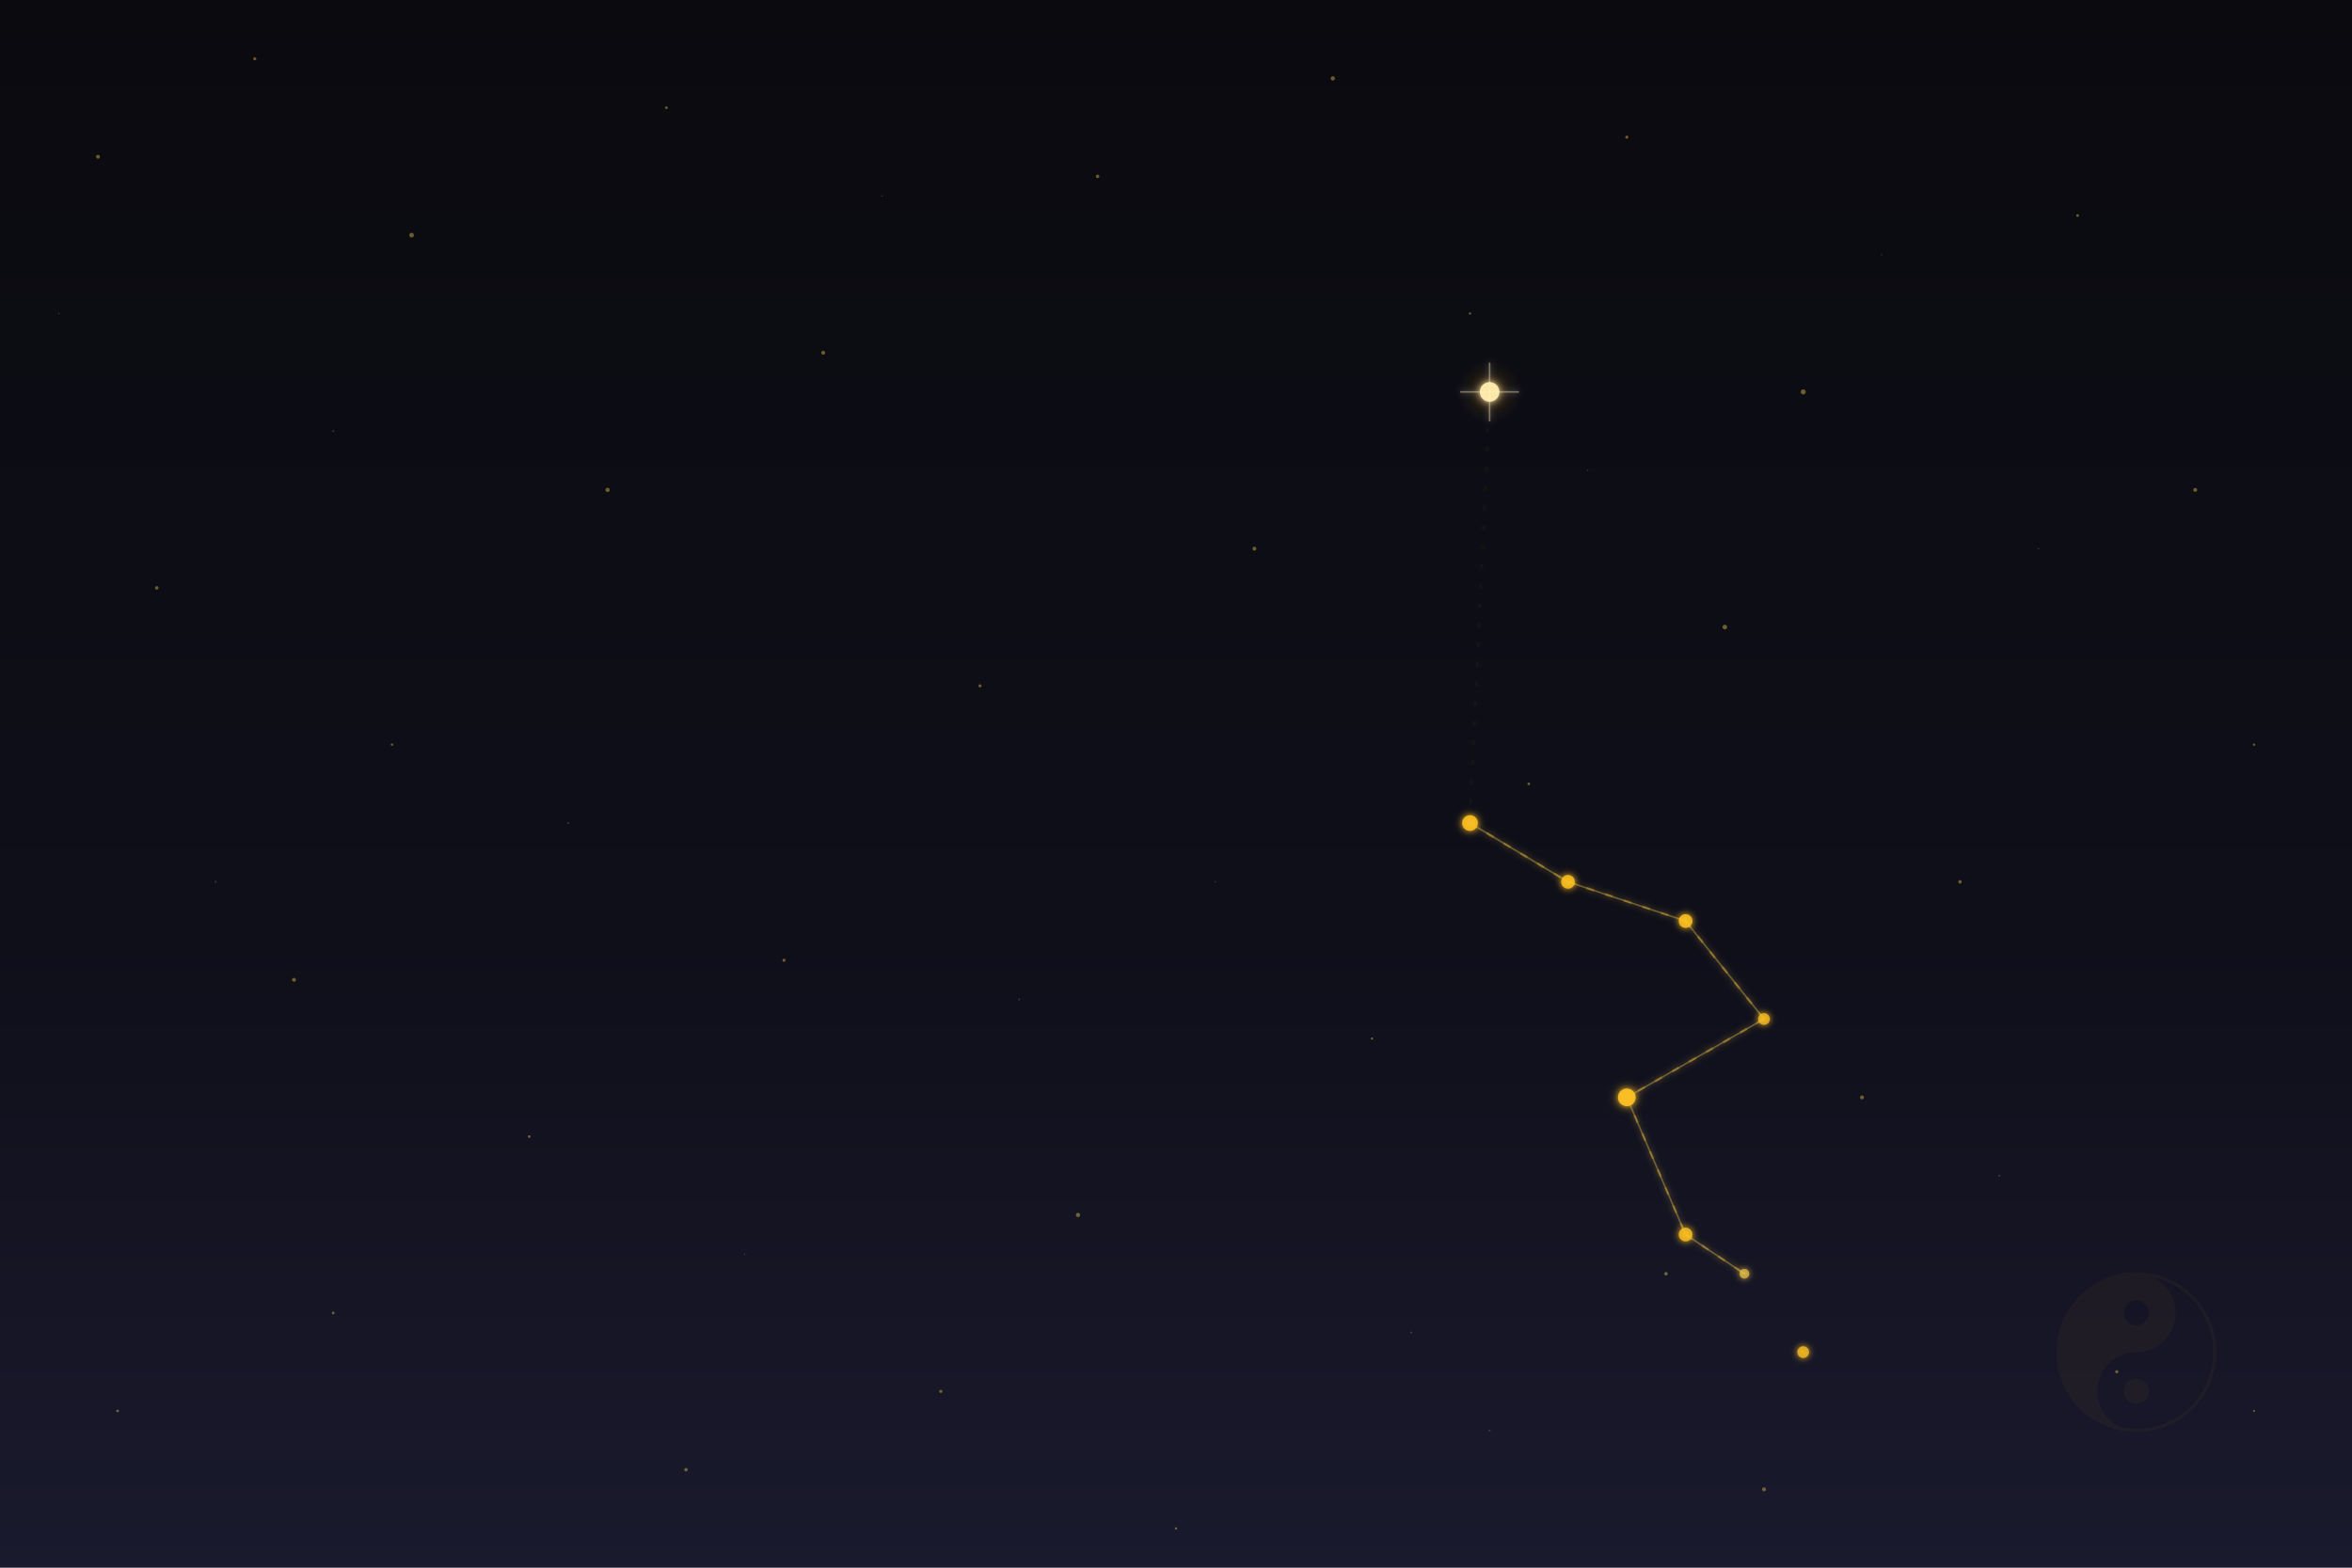
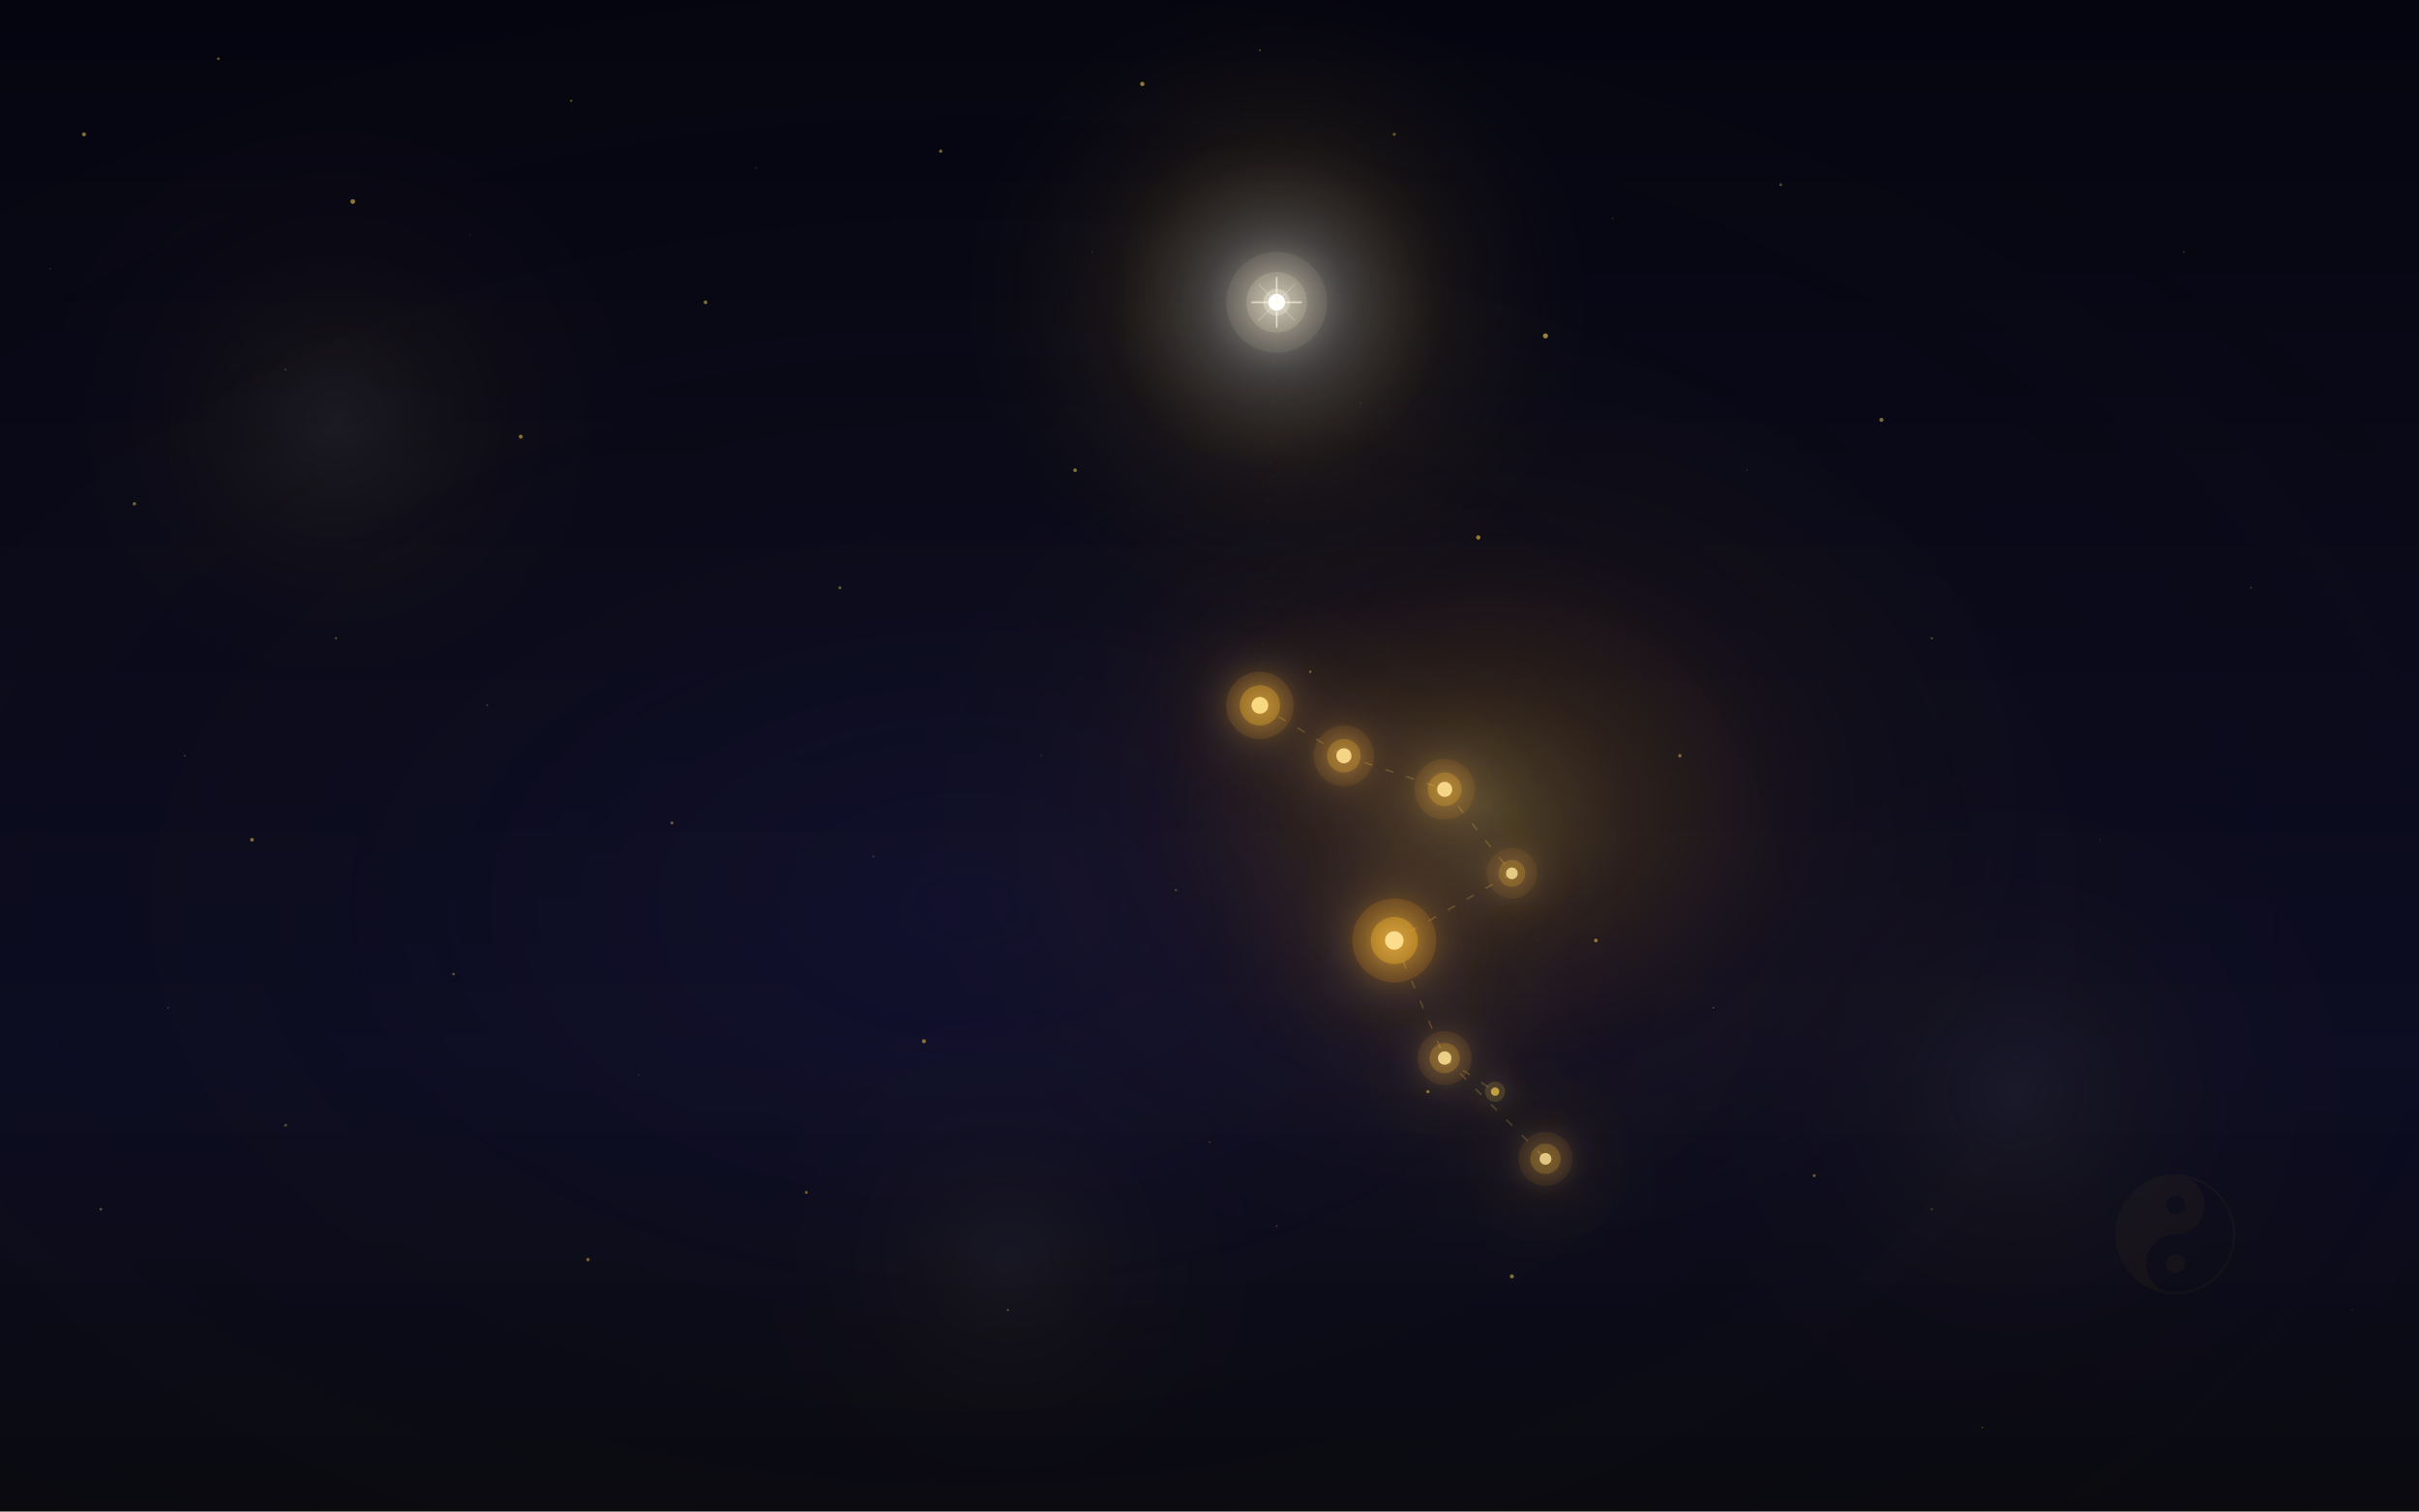
- <svg xmlns="http://www.w3.org/2000/svg" viewBox="0 0 1200 800" fill="none">
+ <svg xmlns="http://www.w3.org/2000/svg" viewBox="0 0 1440 900" fill="none">
  <defs>
-     <radialGradient id="glow" cx="50%" cy="50%" r="50%">
-       <stop offset="0%" stop-color="#fbbf24" stop-opacity="0.3" />
-       <stop offset="100%" stop-color="#fbbf24" stop-opacity="0" />
-     </radialGradient>
-     <filter id="starGlow">
-       <feGaussianBlur stdDeviation="1.5" result="blur" />
+     <filter id="starGlow" x="-50%" y="-50%" width="200%" height="200%">
+       <feGaussianBlur in="SourceGraphic" stdDeviation="2" result="blur1" />
+       <feGaussianBlur in="SourceGraphic" stdDeviation="6" result="blur2" />
+       <feGaussianBlur in="SourceGraphic" stdDeviation="12" result="blur3" />
      <feMerge>
-         <feMergeNode in="blur" />
+         <feMergeNode in="blur3" />
+         <feMergeNode in="blur2" />
+         <feMergeNode in="blur1" />
        <feMergeNode in="SourceGraphic" />
      </feMerge>
    </filter>
-   </defs>
-   <rect width="1200" height="800" fill="url(#skyGrad)" />
-   <defs>
+     <filter id="bigGlow" x="-100%" y="-100%" width="300%" height="300%">
+       <feGaussianBlur in="SourceGraphic" stdDeviation="8" result="blur1" />
+       <feGaussianBlur in="SourceGraphic" stdDeviation="20" result="blur2" />
+       <feGaussianBlur in="SourceGraphic" stdDeviation="40" result="blur3" />
+       <feMerge>
+         <feMergeNode in="blur3" />
+         <feMergeNode in="blur2" />
+         <feMergeNode in="blur1" />
+         <feMergeNode in="SourceGraphic" />
+       </feMerge>
+     </filter>
+     <radialGradient id="goldHalo" cx="50%" cy="50%" r="60%">
+       <stop offset="0%" stop-color="#fef3c7" stop-opacity="0.18" />
+       <stop offset="30%" stop-color="#fbbf24" stop-opacity="0.08" />
+       <stop offset="60%" stop-color="#b45309" stop-opacity="0.03" />
+       <stop offset="100%" stop-color="#0a0a0f" stop-opacity="0" />
+     </radialGradient>
+     <radialGradient id="beidouHalo" cx="55%" cy="50%" r="55%">
+       <stop offset="0%" stop-color="#fcd34d" stop-opacity="0.25" />
+       <stop offset="25%" stop-color="#f59e0b" stop-opacity="0.12" />
+       <stop offset="50%" stop-color="#d97706" stop-opacity="0.04" />
+       <stop offset="100%" stop-color="transparent" stop-opacity="0" />
+     </radialGradient>
+     <radialGradient id="polarisHalo" cx="50%" cy="50%" r="50%">
+       <stop offset="0%" stop-color="#fefce8" stop-opacity="0.35" />
+       <stop offset="20%" stop-color="#fef3c7" stop-opacity="0.2" />
+       <stop offset="50%" stop-color="#fbbf24" stop-opacity="0.06" />
+       <stop offset="100%" stop-color="transparent" stop-opacity="0" />
+     </radialGradient>
+     <radialGradient id="nebulaGrad" cx="40%" cy="60%" r="70%">
+       <stop offset="0%" stop-color="#1e1b4b" stop-opacity="0.3" />
+       <stop offset="40%" stop-color="#0f0f1a" stop-opacity="0.2" />
+       <stop offset="100%" stop-color="#0a0a0f" stop-opacity="0" />
+     </radialGradient>
    <linearGradient id="skyGrad" x1="0" y1="0" x2="0" y2="1">
-       <stop offset="0%" stop-color="#0a0a0f" />
-       <stop offset="60%" stop-color="#0f0f1a" />
-       <stop offset="100%" stop-color="#1a1a2e" />
+       <stop offset="0%" stop-color="#050510" />
+       <stop offset="40%" stop-color="#0a0a1a" />
+       <stop offset="70%" stop-color="#0d0d24" />
+       <stop offset="100%" stop-color="#0a0a0f" />
    </linearGradient>
  </defs>
-   <g opacity="0.4" fill="#fcd34d">
-     <circle cx="50" cy="80" r="1.0" />
-     <circle cx="130" cy="30" r="0.8" />
-     <circle cx="210" cy="120" r="1.2" />
-     <circle cx="340" cy="55" r="0.7" />
-     <circle cx="420" cy="180" r="1.0" />
-     <circle cx="560" cy="90" r="0.9" />
-     <circle cx="680" cy="40" r="1.1" />
-     <circle cx="750" cy="160" r="0.6" />
-     <circle cx="830" cy="70" r="0.8" />
-     <circle cx="920" cy="200" r="1.3" />
-     <circle cx="1060" cy="110" r="0.7" />
-     <circle cx="1120" cy="250" r="1.0" />
-     <circle cx="80" cy="300" r="0.9" />
-     <circle cx="200" cy="380" r="0.6" />
-     <circle cx="310" cy="250" r="1.1" />
-     <circle cx="500" cy="350" r="0.8" />
-     <circle cx="640" cy="280" r="1.0" />
-     <circle cx="780" cy="400" r="0.7" />
-     <circle cx="880" cy="320" r="1.2" />
-     <circle cx="1000" cy="450" r="0.9" />
-     <circle cx="1150" cy="380" r="0.6" />
-     <circle cx="150" cy="500" r="1.0" />
-     <circle cx="270" cy="580" r="0.7" />
-     <circle cx="400" cy="490" r="0.8" />
-     <circle cx="550" cy="620" r="1.1" />
-     <circle cx="700" cy="530" r="0.6" />
-     <circle cx="850" cy="650" r="0.9" />
-     <circle cx="950" cy="560" r="1.0" />
-     <circle cx="1080" cy="700" r="0.8" />
-     <circle cx="60" cy="720" r="0.7" />
-     <circle cx="350" cy="750" r="0.9" />
-     <circle cx="600" cy="780" r="0.6" />
-     <circle cx="900" cy="760" r="1.0" />
-     <circle cx="1150" cy="720" r="0.5" />
-     <circle cx="170" cy="670" r="0.7" />
-     <circle cx="480" cy="710" r="0.8" />
-     <circle cx="30" cy="160" r="0.4" opacity="0.5" />
-     <circle cx="290" cy="420" r="0.5" opacity="0.5" />
-     <circle cx="450" cy="100" r="0.4" opacity="0.5" />
-     <circle cx="720" cy="680" r="0.5" opacity="0.5" />
-     <circle cx="810" cy="240" r="0.4" opacity="0.5" />
-     <circle cx="1020" cy="600" r="0.5" opacity="0.5" />
-     <circle cx="170" cy="220" r="0.5" opacity="0.5" />
-     <circle cx="620" cy="450" r="0.4" opacity="0.5" />
-     <circle cx="520" cy="510" r="0.5" opacity="0.5" />
-     <circle cx="960" cy="130" r="0.4" opacity="0.5" />
-     <circle cx="110" cy="450" r="0.5" opacity="0.5" />
-     <circle cx="380" cy="640" r="0.4" opacity="0.5" />
-     <circle cx="760" cy="730" r="0.5" opacity="0.5" />
-     <circle cx="1040" cy="280" r="0.4" opacity="0.5" />
+   <rect width="1440" height="900" fill="url(#skyGrad)" />
+   <rect width="1440" height="900" fill="url(#nebulaGrad)" />
+   <ellipse cx="850" cy="480" rx="350" ry="280" fill="url(#beidouHalo)" />
+   <circle cx="760" cy="180" r="200" fill="url(#polarisHalo)" />
+   <circle cx="200" cy="250" r="180" fill="url(#goldHalo)" opacity="0.4" />
+   <circle cx="1200" cy="650" r="200" fill="url(#goldHalo)" opacity="0.3" />
+   <circle cx="600" cy="750" r="150" fill="url(#goldHalo)" opacity="0.25" />
+   <g fill="#fcd34d">
+     <circle cx="50" cy="80" r="1.2" opacity="0.5" />
+     <circle cx="130" cy="35" r="0.8" opacity="0.4" />
+     <circle cx="210" cy="120" r="1.4" opacity="0.55" />
+     <circle cx="340" cy="60" r="0.7" opacity="0.35" />
+     <circle cx="420" cy="180" r="1.1" opacity="0.5" />
+     <circle cx="560" cy="90" r="1.0" opacity="0.45" />
+     <circle cx="680" cy="50" r="1.3" opacity="0.55" />
+     <circle cx="750" cy="30" r="0.6" opacity="0.3" />
+     <circle cx="830" cy="80" r="0.9" opacity="0.4" />
+     <circle cx="920" cy="200" r="1.5" opacity="0.6" />
+     <circle cx="1060" cy="110" r="0.8" opacity="0.35" />
+     <circle cx="1120" cy="250" r="1.2" opacity="0.5" />
+     <circle cx="80" cy="300" r="1.0" opacity="0.45" />
+     <circle cx="200" cy="380" r="0.7" opacity="0.3" />
+     <circle cx="310" cy="260" r="1.2" opacity="0.5" />
+     <circle cx="500" cy="350" r="0.9" opacity="0.4" />
+     <circle cx="640" cy="280" r="1.1" opacity="0.5" />
+     <circle cx="780" cy="400" r="0.8" opacity="0.35" />
+     <circle cx="880" cy="320" r="1.3" opacity="0.55" />
+     <circle cx="1000" cy="450" r="1.0" opacity="0.45" />
+     <circle cx="1150" cy="380" r="0.7" opacity="0.3" />
+     <circle cx="150" cy="500" r="1.1" opacity="0.5" />
+     <circle cx="270" cy="580" r="0.8" opacity="0.35" />
+     <circle cx="400" cy="490" r="0.9" opacity="0.4" />
+     <circle cx="550" cy="620" r="1.2" opacity="0.5" />
+     <circle cx="700" cy="530" r="0.7" opacity="0.3" />
+     <circle cx="850" cy="650" r="1.0" opacity="0.45" />
+     <circle cx="950" cy="560" r="1.1" opacity="0.5" />
+     <circle cx="1080" cy="700" r="0.9" opacity="0.4" />
+     <circle cx="60" cy="720" r="0.8" opacity="0.35" />
+     <circle cx="350" cy="750" r="1.0" opacity="0.45" />
+     <circle cx="600" cy="780" r="0.7" opacity="0.3" />
+     <circle cx="900" cy="760" r="1.2" opacity="0.5" />
+     <circle cx="1150" cy="720" r="0.6" opacity="0.25" />
+     <circle cx="170" cy="670" r="0.8" opacity="0.35" />
+     <circle cx="480" cy="710" r="0.9" opacity="0.4" />
+     <circle cx="30" cy="160" r="0.4" opacity="0.25" />
+     <circle cx="290" cy="420" r="0.5" opacity="0.3" />
+     <circle cx="450" cy="100" r="0.4" opacity="0.25" />
+     <circle cx="720" cy="680" r="0.5" opacity="0.3" />
+     <circle cx="810" cy="240" r="0.4" opacity="0.25" />
+     <circle cx="1020" cy="600" r="0.5" opacity="0.3" />
+     <circle cx="170" cy="220" r="0.5" opacity="0.3" />
+     <circle cx="620" cy="450" r="0.4" opacity="0.25" />
+     <circle cx="520" cy="510" r="0.5" opacity="0.3" />
+     <circle cx="960" cy="130" r="0.4" opacity="0.25" />
+     <circle cx="110" cy="450" r="0.5" opacity="0.3" />
+     <circle cx="380" cy="640" r="0.4" opacity="0.25" />
+     <circle cx="760" cy="730" r="0.5" opacity="0.3" />
+     <circle cx="1040" cy="280" r="0.4" opacity="0.25" />
+     <circle cx="1300" cy="150" r="0.5" opacity="0.25" />
+     <circle cx="1250" cy="500" r="0.4" opacity="0.2" />
+     <circle cx="1340" cy="350" r="0.5" opacity="0.3" />
+     <circle cx="280" cy="140" r="0.4" opacity="0.2" />
+     <circle cx="100" cy="600" r="0.5" opacity="0.25" />
+     <circle cx="650" cy="150" r="0.4" opacity="0.2" />
+     <circle cx="1180" cy="850" r="0.5" opacity="0.3" />
+     <circle cx="1400" cy="780" r="0.4" opacity="0.2" />
  </g>
-   <g filter="url(#starGlow)">
-     <g stroke="#fbbf24" stroke-width="1.2" opacity="0.25" stroke-dasharray="4 6" fill="none">
-       <line x1="750" y1="420" x2="800" y2="450" />
-       <line x1="800" y1="450" x2="860" y2="470" />
-       <line x1="860" y1="470" x2="900" y2="520" />
-       <line x1="900" y1="520" x2="830" y2="560" />
-       <line x1="830" y1="560" x2="860" y2="630" />
-       <line x1="860" y1="630" x2="890" y2="650" />
-       <line x1="750" y1="420" x2="760" y2="200" opacity="0.15" stroke-dasharray="2 8" />
-     </g>
-     <g stroke="#fcd34d" stroke-width="0.8" opacity="0.35" fill="none">
-       <line x1="750" y1="420" x2="800" y2="450" />
-       <line x1="800" y1="450" x2="860" y2="470" />
-       <line x1="860" y1="470" x2="900" y2="520" />
-       <line x1="900" y1="520" x2="830" y2="560" />
-       <line x1="830" y1="560" x2="860" y2="630" />
-       <line x1="860" y1="630" x2="890" y2="650" />
-     </g>
-     <circle cx="750" cy="420" r="4" fill="#fbbf24" opacity="0.9" />
-     <circle cx="750" cy="420" r="8" fill="url(#glow)" opacity="0.4" />
-     <circle cx="800" cy="450" r="3.5" fill="#fbbf24" opacity="0.85" />
-     <circle cx="800" cy="450" r="7" fill="url(#glow)" opacity="0.35" />
-     <circle cx="860" cy="470" r="3.5" fill="#fbbf24" opacity="0.85" />
-     <circle cx="860" cy="470" r="7" fill="url(#glow)" opacity="0.35" />
-     <circle cx="900" cy="520" r="3" fill="#fbbf24" opacity="0.75" />
-     <circle cx="900" cy="520" r="6" fill="url(#glow)" opacity="0.3" />
-     <circle cx="830" cy="560" r="4.5" fill="#fbbf24" opacity="0.95" />
-     <circle cx="830" cy="560" r="9" fill="url(#glow)" opacity="0.5" />
-     <circle cx="860" cy="630" r="3.5" fill="#fbbf24" opacity="0.8" />
-     <circle cx="860" cy="630" r="7" fill="url(#glow)" opacity="0.35" />
-     <circle cx="890" cy="650" r="2.5" fill="#fcd34d" opacity="0.6" />
-     <circle cx="890" cy="650" r="5" fill="url(#glow)" opacity="0.25" />
-     <circle cx="920" cy="690" r="3" fill="#fbbf24" opacity="0.75" />
-     <circle cx="920" cy="690" r="6" fill="url(#glow)" opacity="0.3" />
+   <g stroke="#fcd34d" stroke-width="1.0" opacity="0.2" fill="none" stroke-dasharray="5 8">
+     <line x1="750" y1="420" x2="800" y2="450" />
+     <line x1="800" y1="450" x2="860" y2="470" />
+     <line x1="860" y1="470" x2="900" y2="520" />
+     <line x1="900" y1="520" x2="830" y2="560" />
+     <line x1="830" y1="560" x2="860" y2="630" />
+     <line x1="860" y1="630" x2="890" y2="650" />
+     <line x1="860" y1="630" x2="920" y2="690" />
+     <line x1="750" y1="420" x2="760" y2="180" opacity="0.12" stroke-dasharray="2 10" />
  </g>
-   <g filter="url(#starGlow)">
-     <circle cx="760" cy="200" r="5" fill="#fef3c7" opacity="0.95" />
-     <circle cx="760" cy="200" r="10" fill="url(#glow)" opacity="0.6" />
-     <circle cx="760" cy="200" r="16" fill="url(#glow)" opacity="0.25" />
-     <line x1="760" y1="185" x2="760" y2="215" stroke="#fef3c7" stroke-width="0.8" opacity="0.4" />
-     <line x1="745" y1="200" x2="775" y2="200" stroke="#fef3c7" stroke-width="0.8" opacity="0.4" />
+   <g filter="url(#bigGlow)">
+     <circle cx="750" cy="420" r="5" fill="#fef3c7" opacity="0.95" />
+     <circle cx="750" cy="420" r="12" fill="#fbbf24" opacity="0.3" />
+     <circle cx="750" cy="420" r="20" fill="#f59e0b" opacity="0.12" />
+     <circle cx="800" cy="450" r="4.5" fill="#fef3c7" opacity="0.9" />
+     <circle cx="800" cy="450" r="10" fill="#fbbf24" opacity="0.25" />
+     <circle cx="800" cy="450" r="18" fill="#f59e0b" opacity="0.1" />
+     <circle cx="860" cy="470" r="4.5" fill="#fef3c7" opacity="0.9" />
+     <circle cx="860" cy="470" r="10" fill="#fbbf24" opacity="0.25" />
+     <circle cx="860" cy="470" r="18" fill="#f59e0b" opacity="0.1" />
+     <circle cx="900" cy="520" r="3.5" fill="#fef3c7" opacity="0.8" />
+     <circle cx="900" cy="520" r="8" fill="#fbbf24" opacity="0.2" />
+     <circle cx="900" cy="520" r="15" fill="#f59e0b" opacity="0.08" />
+     <circle cx="830" cy="560" r="5.5" fill="#fefce8" opacity="1" />
+     <circle cx="830" cy="560" r="14" fill="#fbbf24" opacity="0.35" />
+     <circle cx="830" cy="560" r="25" fill="#f59e0b" opacity="0.15" />
+     <circle cx="860" cy="630" r="4" fill="#fef3c7" opacity="0.85" />
+     <circle cx="860" cy="630" r="9" fill="#fbbf24" opacity="0.22" />
+     <circle cx="860" cy="630" r="16" fill="#f59e0b" opacity="0.09" />
+     <circle cx="890" cy="650" r="2.5" fill="#fcd34d" opacity="0.65" />
+     <circle cx="890" cy="650" r="6" fill="#fcd34d" opacity="0.15" />
+     <circle cx="920" cy="690" r="3.5" fill="#fef3c7" opacity="0.8" />
+     <circle cx="920" cy="690" r="9" fill="#fbbf24" opacity="0.2" />
+     <circle cx="920" cy="690" r="16" fill="#f59e0b" opacity="0.08" />
  </g>
-   <g transform="translate(1050, 650) scale(0.8)" opacity="0.04">
+   <g filter="url(#bigGlow)">
+     <circle cx="760" cy="180" r="30" fill="#fef3c7" opacity="0.08" />
+     <circle cx="760" cy="180" r="18" fill="#fef3c7" opacity="0.15" />
+     <circle cx="760" cy="180" r="8" fill="#fefce8" opacity="0.3" />
+     <circle cx="760" cy="180" r="5" fill="#ffffff" opacity="1" />
+     <circle cx="760" cy="180" r="2.5" fill="#ffffff" opacity="1" />
+     <line x1="760" y1="165" x2="760" y2="195" stroke="#fefce8" stroke-width="1.0" opacity="0.6" />
+     <line x1="745" y1="180" x2="775" y2="180" stroke="#fefce8" stroke-width="1.0" opacity="0.6" />
+     <line x1="749" y1="169" x2="771" y2="191" stroke="#fefce8" stroke-width="0.5" opacity="0.3" />
+     <line x1="771" y1="169" x2="749" y2="191" stroke="#fefce8" stroke-width="0.5" opacity="0.3" />
+   </g>
+   <g transform="translate(1260, 700) scale(0.7)" opacity="0.035">
    <circle cx="50" cy="50" r="50" stroke="#fbbf24" stroke-width="2" />
    <path d="M50,0 A25,25 0 0,1 50,50 A25,25 0 0,0 50,100 A50,50 0 0,1 50,0" fill="#fbbf24" />
-     <circle cx="50" cy="25" r="8" fill="#0a0a0f" />
+     <circle cx="50" cy="25" r="8" fill="#050510" />
    <circle cx="50" cy="75" r="8" fill="#fbbf24" />
  </g>
</svg>
